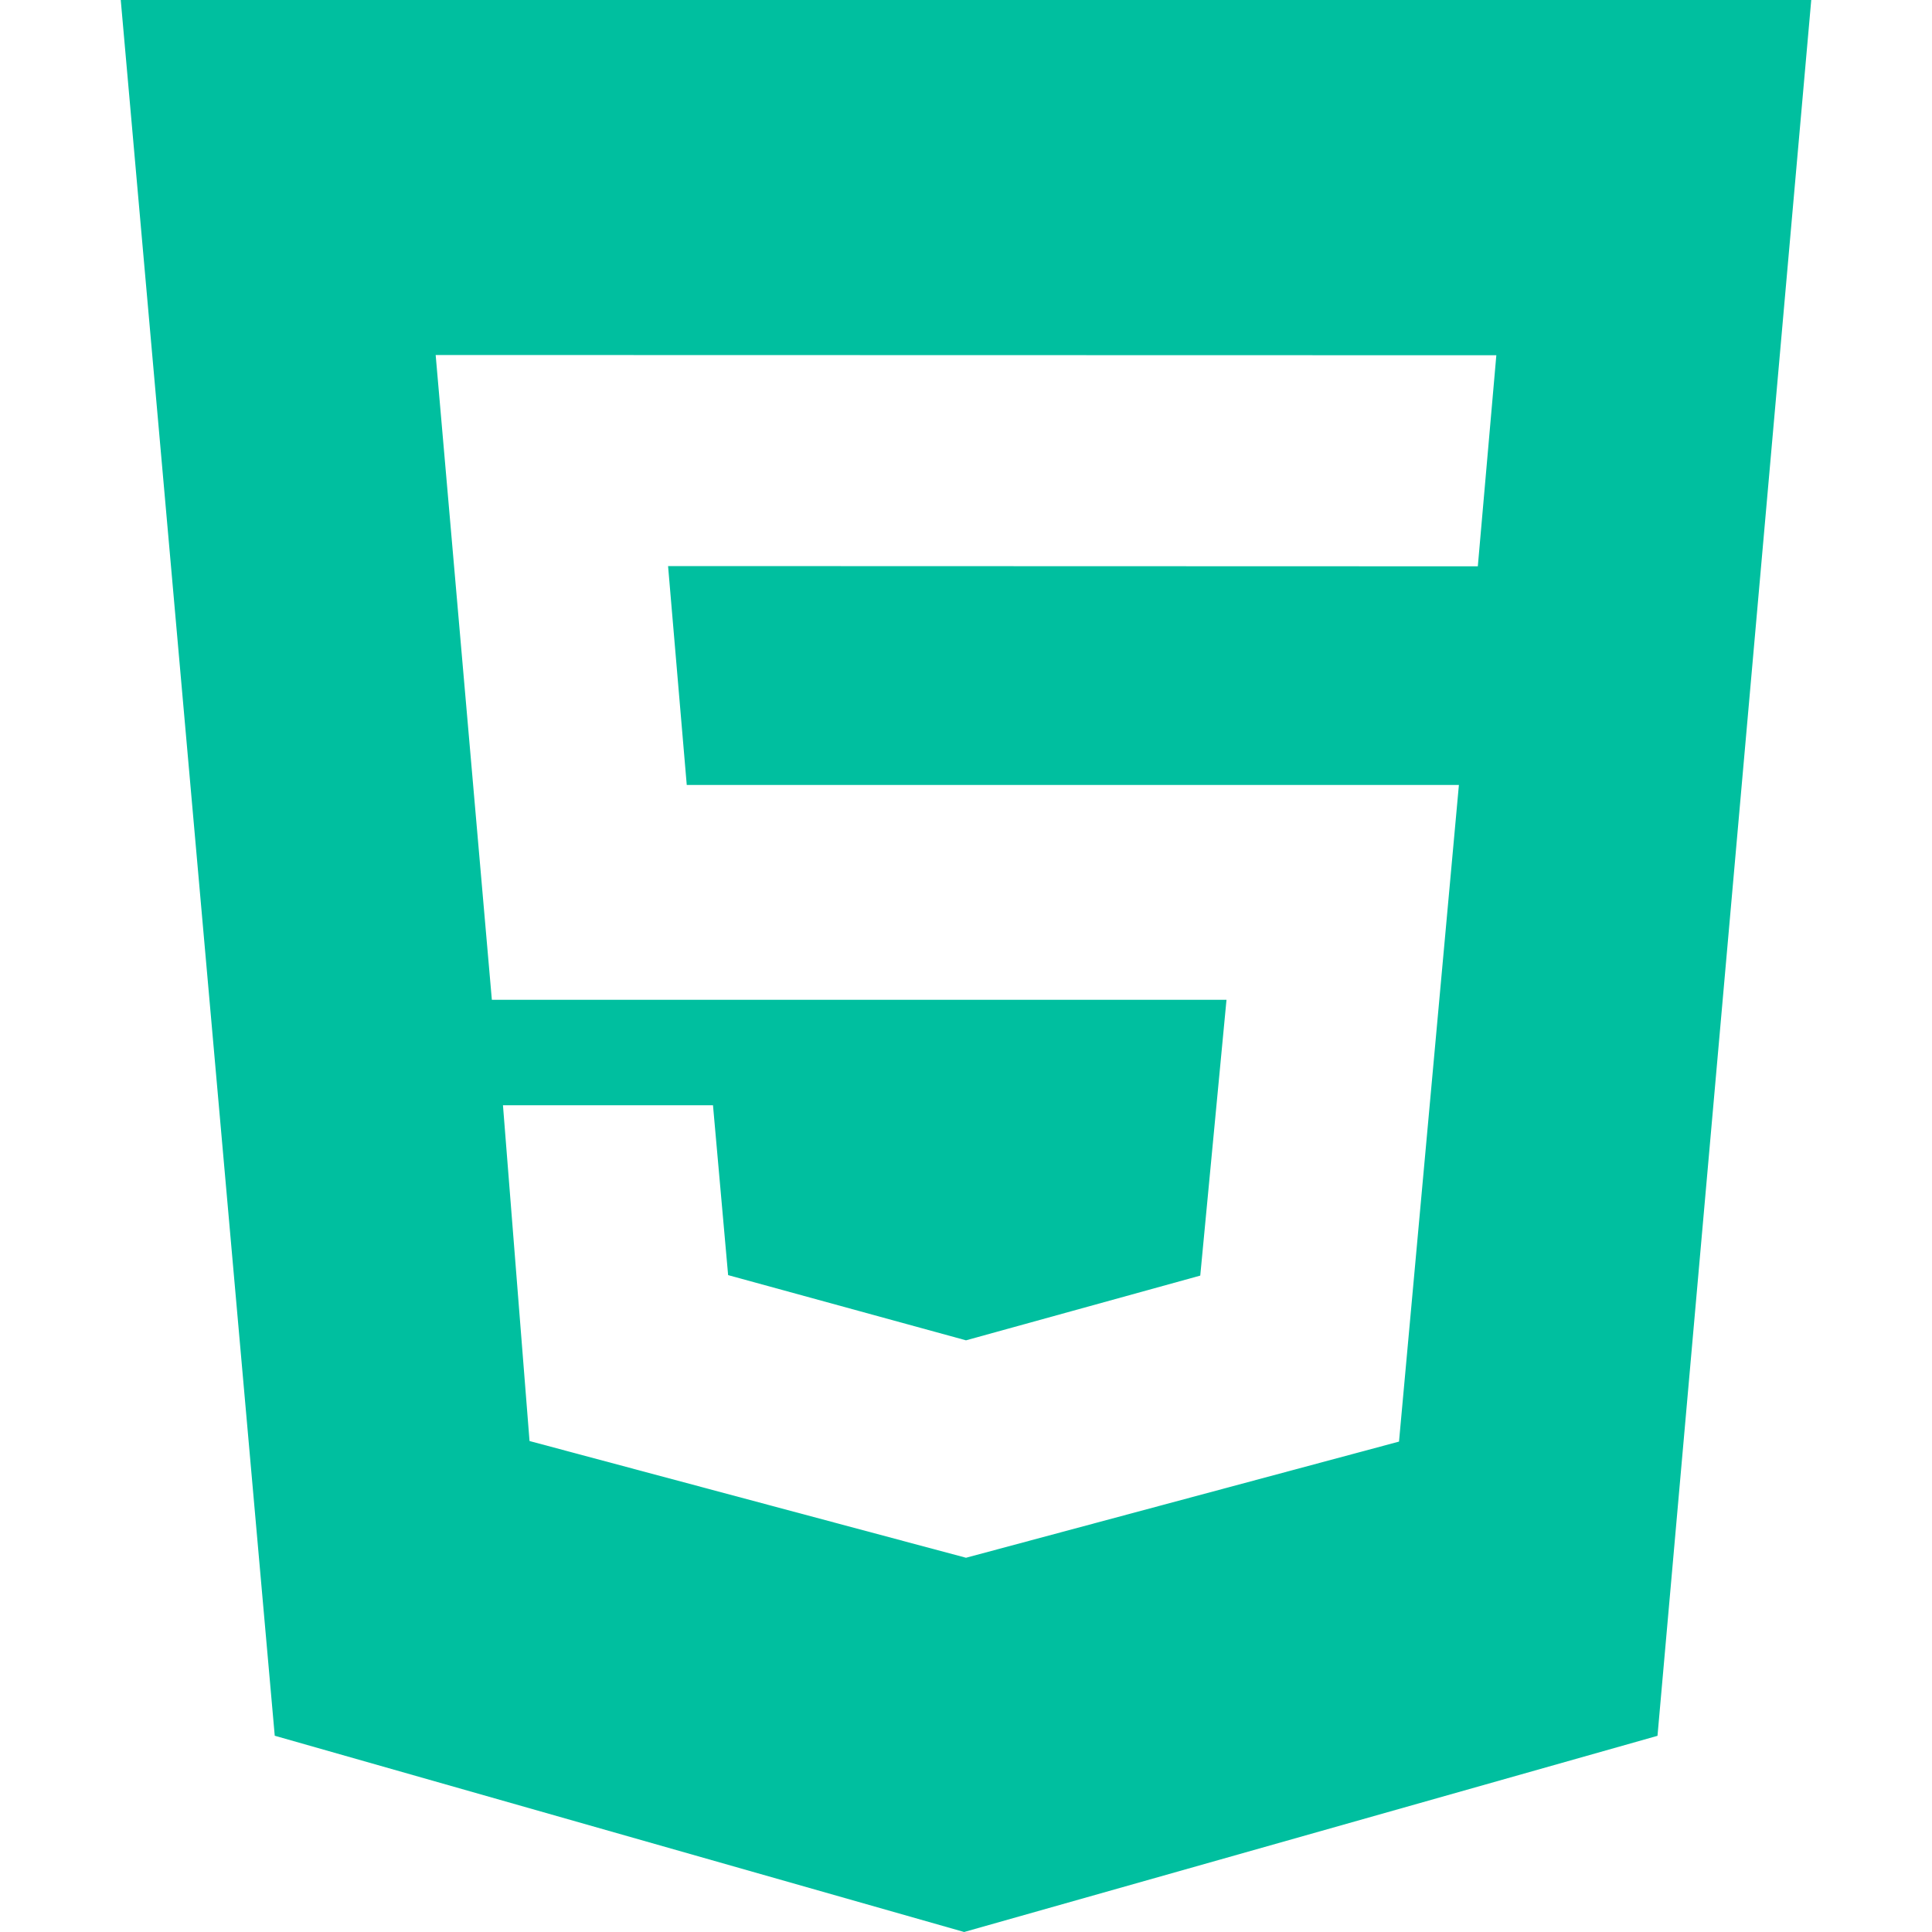
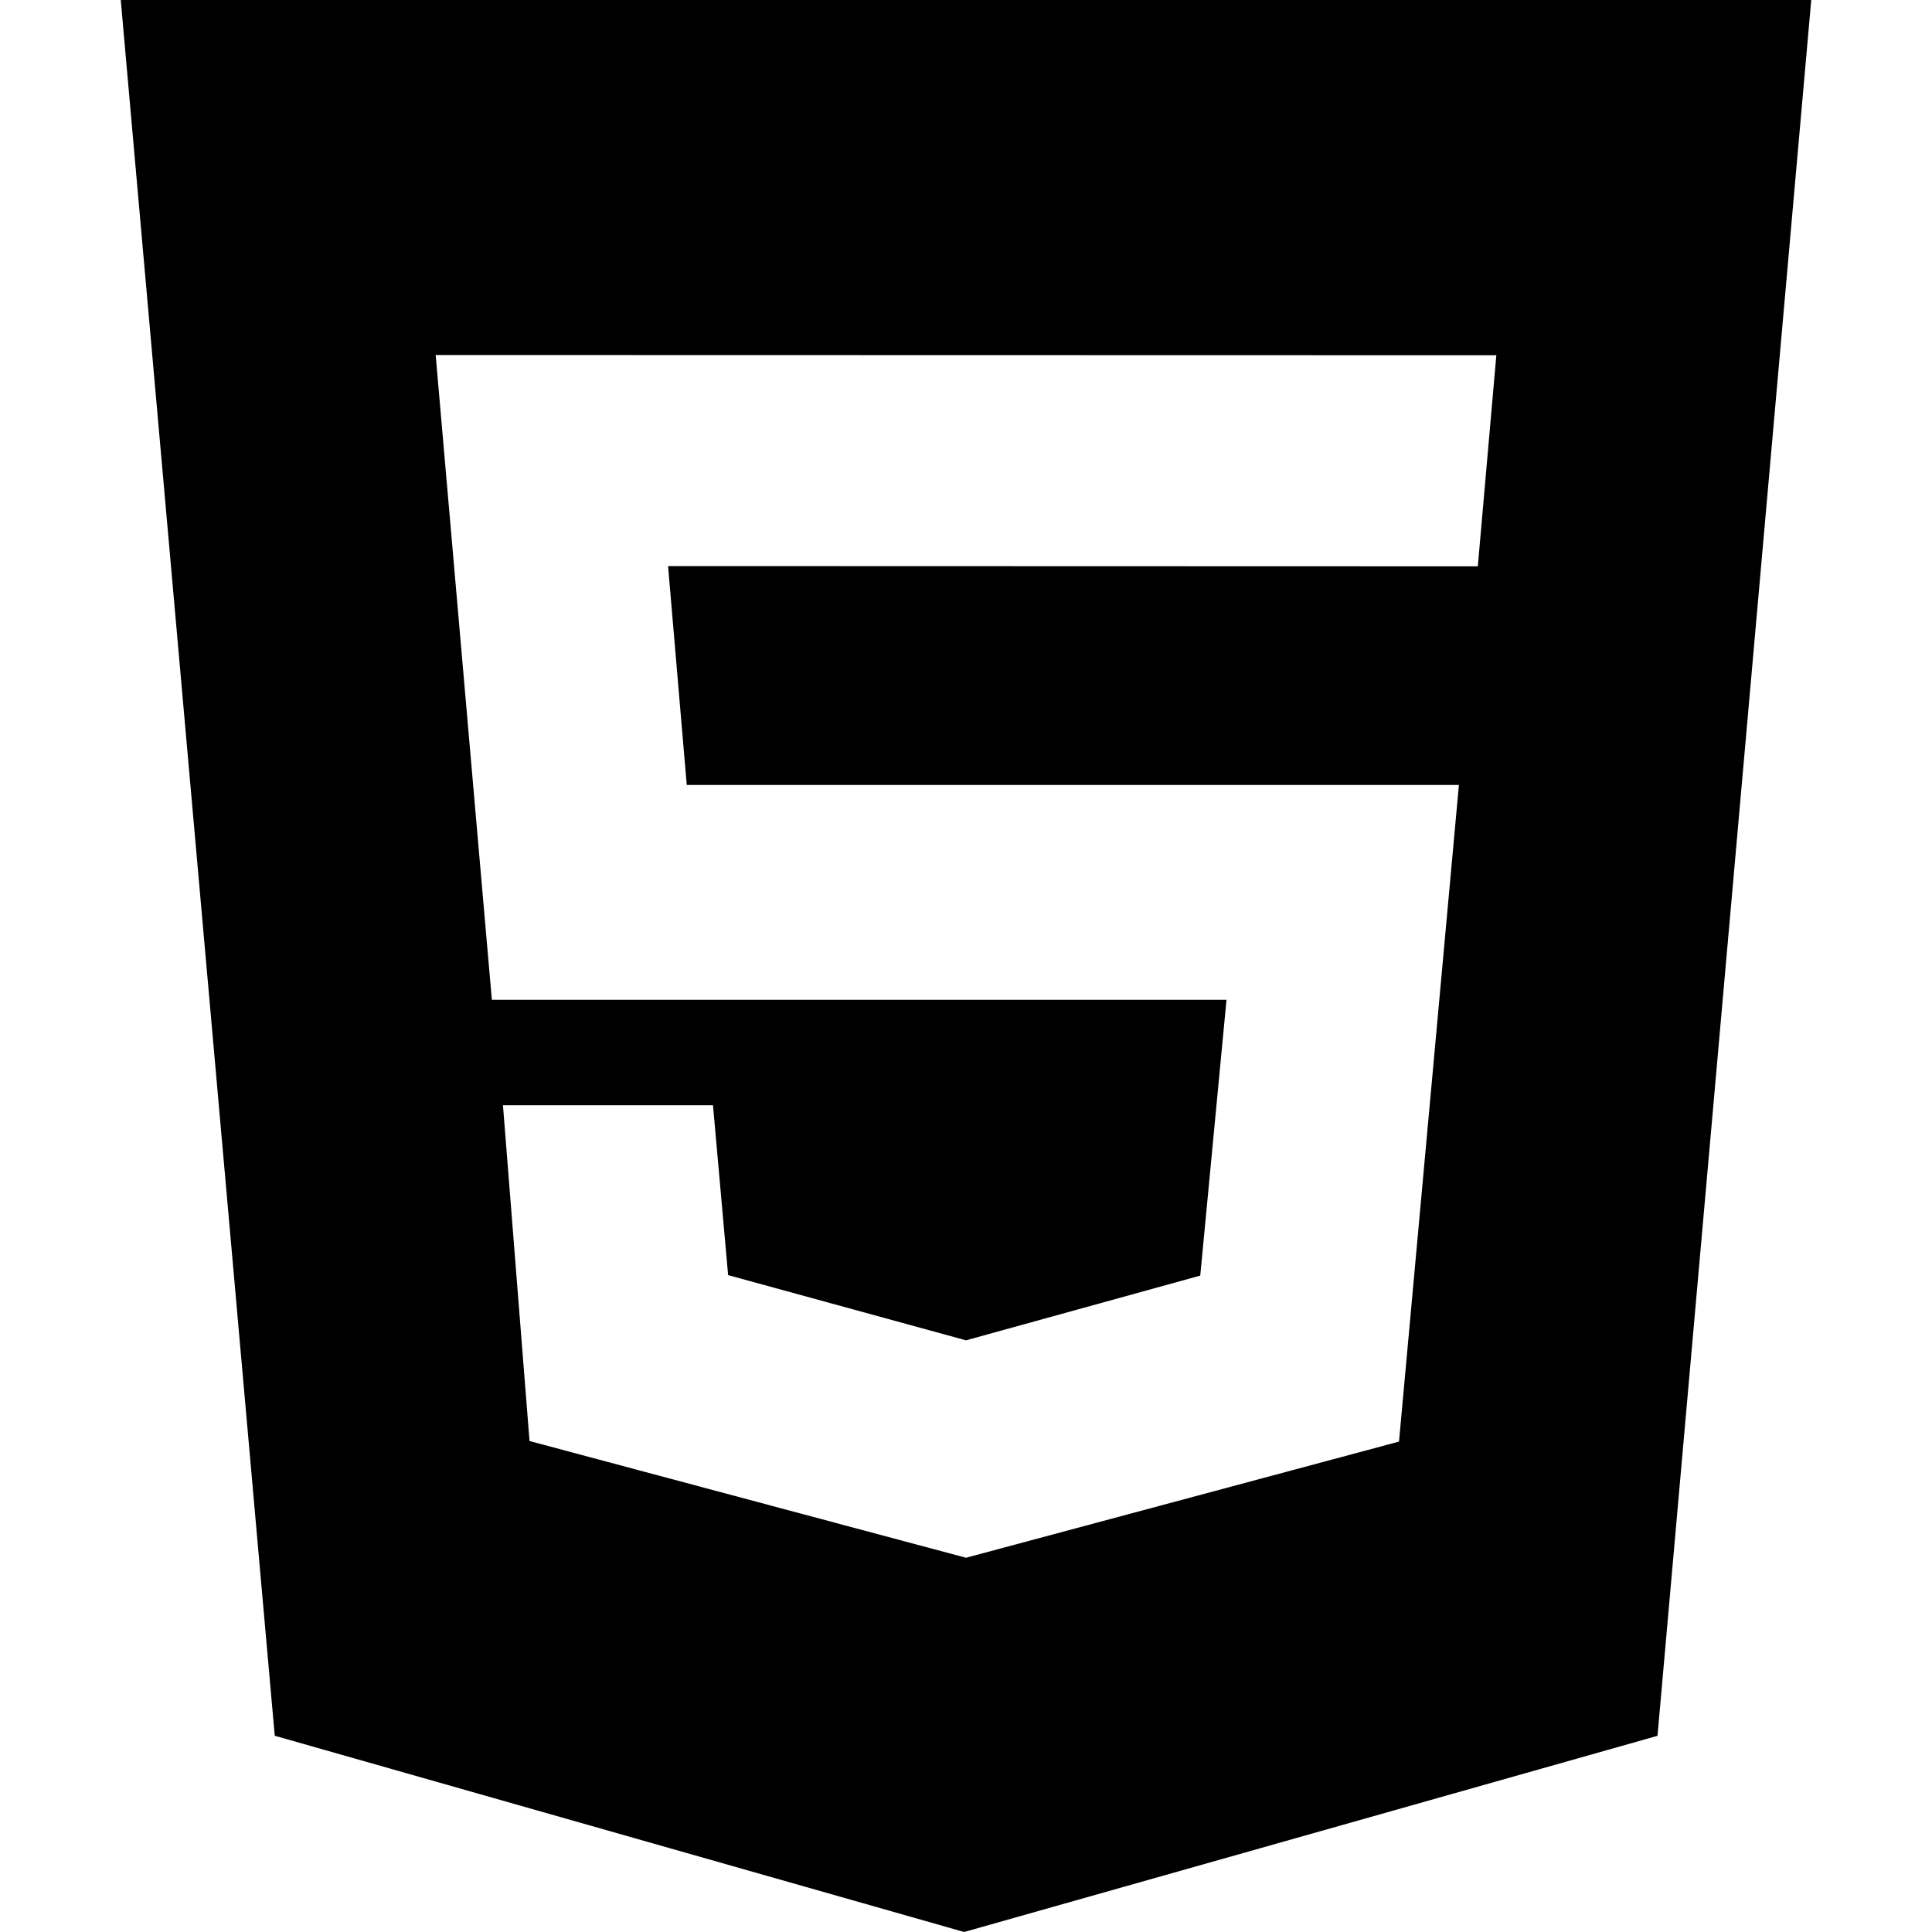
- <svg xmlns="http://www.w3.org/2000/svg" role="img" viewBox="0 0 24 24" fill="#00bf9f">
+ <svg xmlns="http://www.w3.org/2000/svg" role="img" viewBox="0 0 24 24" fill="currentColor">
  <path d="M1.5 0h21l-1.91 21.563L11.977 24l-8.564-2.438L1.5 0zm7.031 9.75l-.232-2.718 10.059.003.23-2.622L5.412 4.41l.698 8.01h9.126l-.326 3.426-2.91.804-2.955-.81-.188-2.11H6.248l.33 4.171L12 19.351l5.379-1.443.744-8.157H8.531z" />
</svg>
